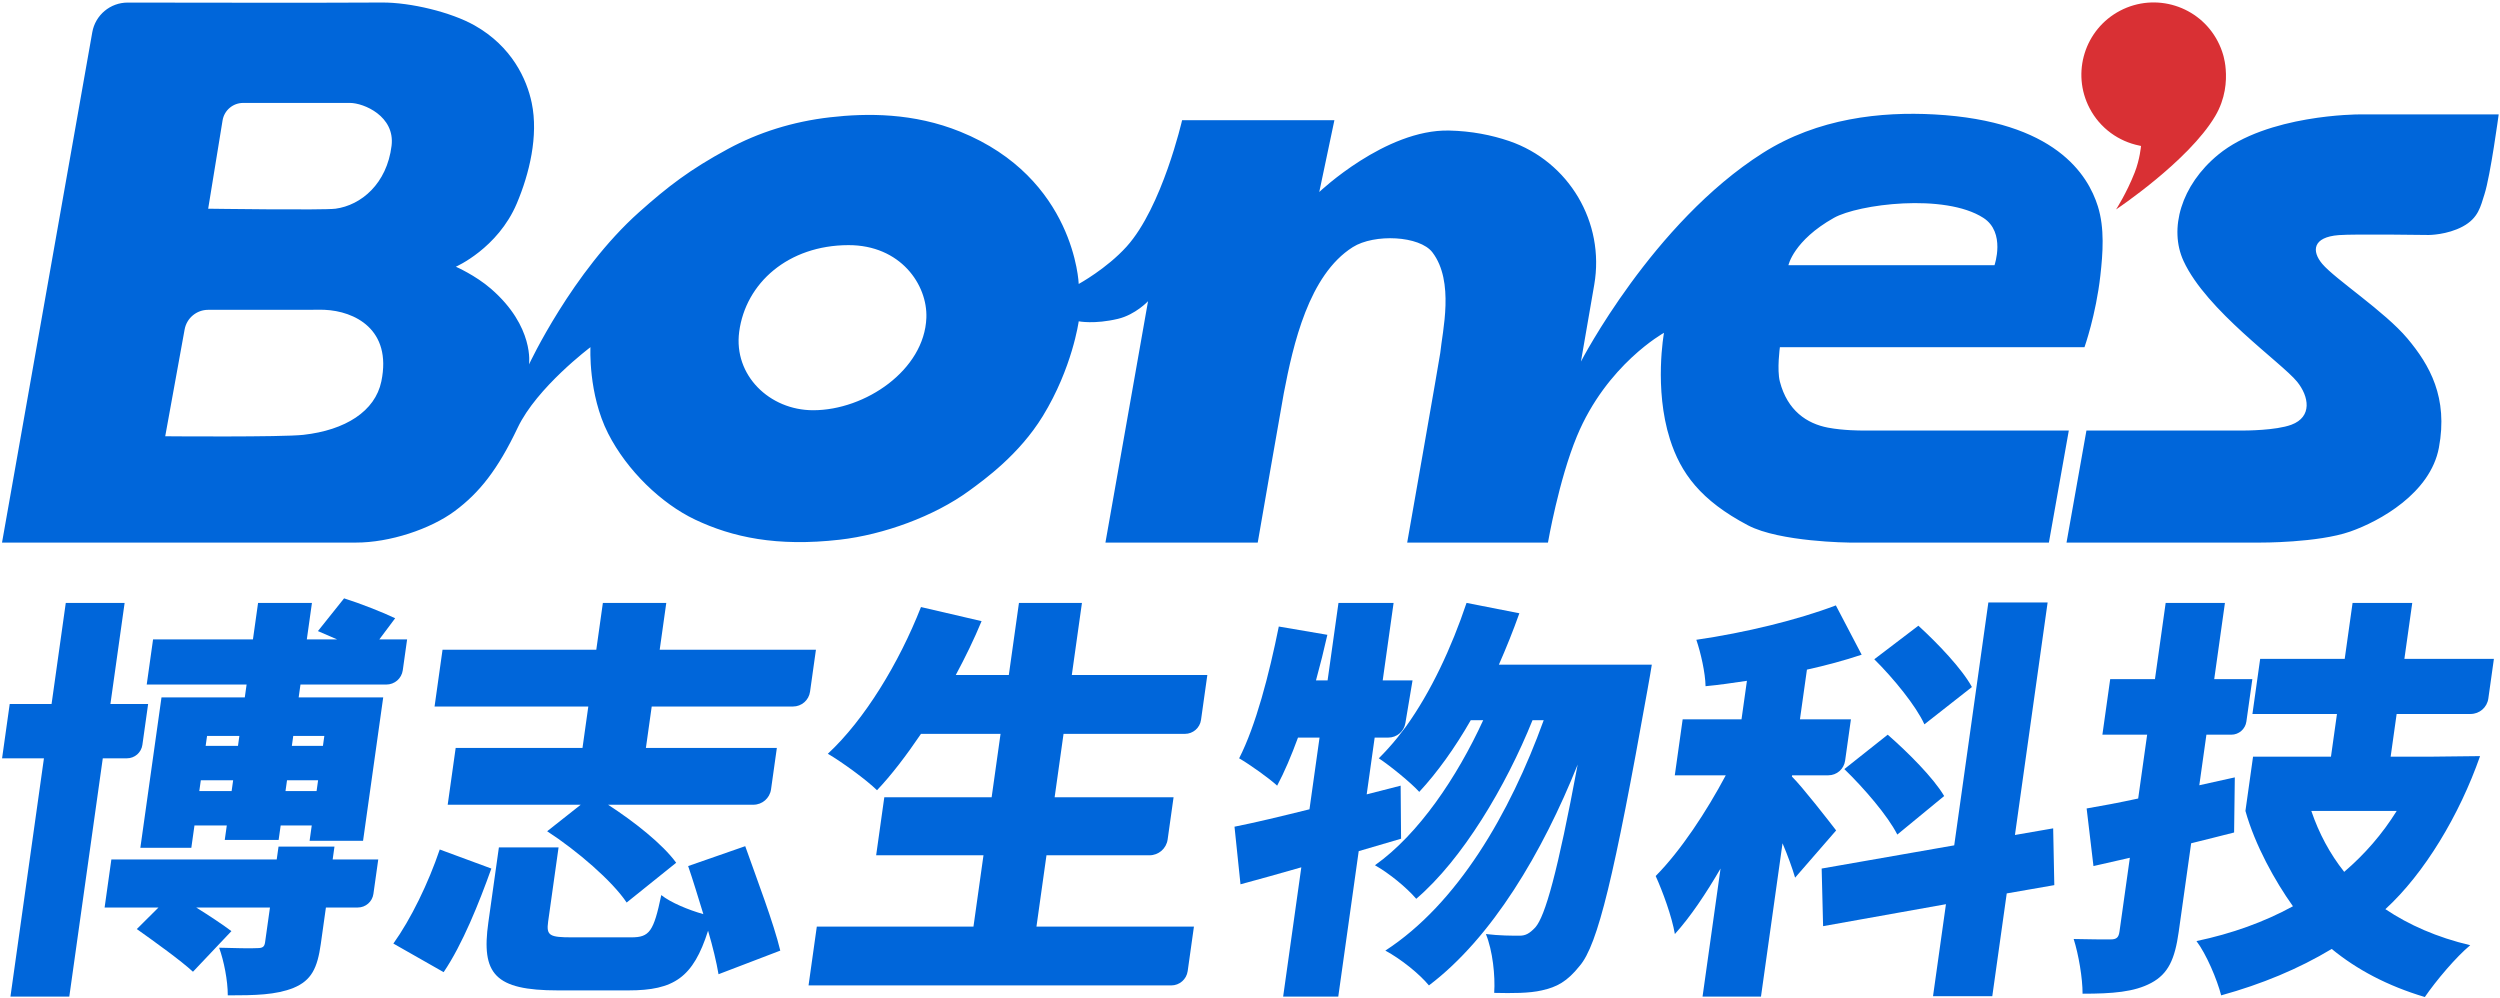
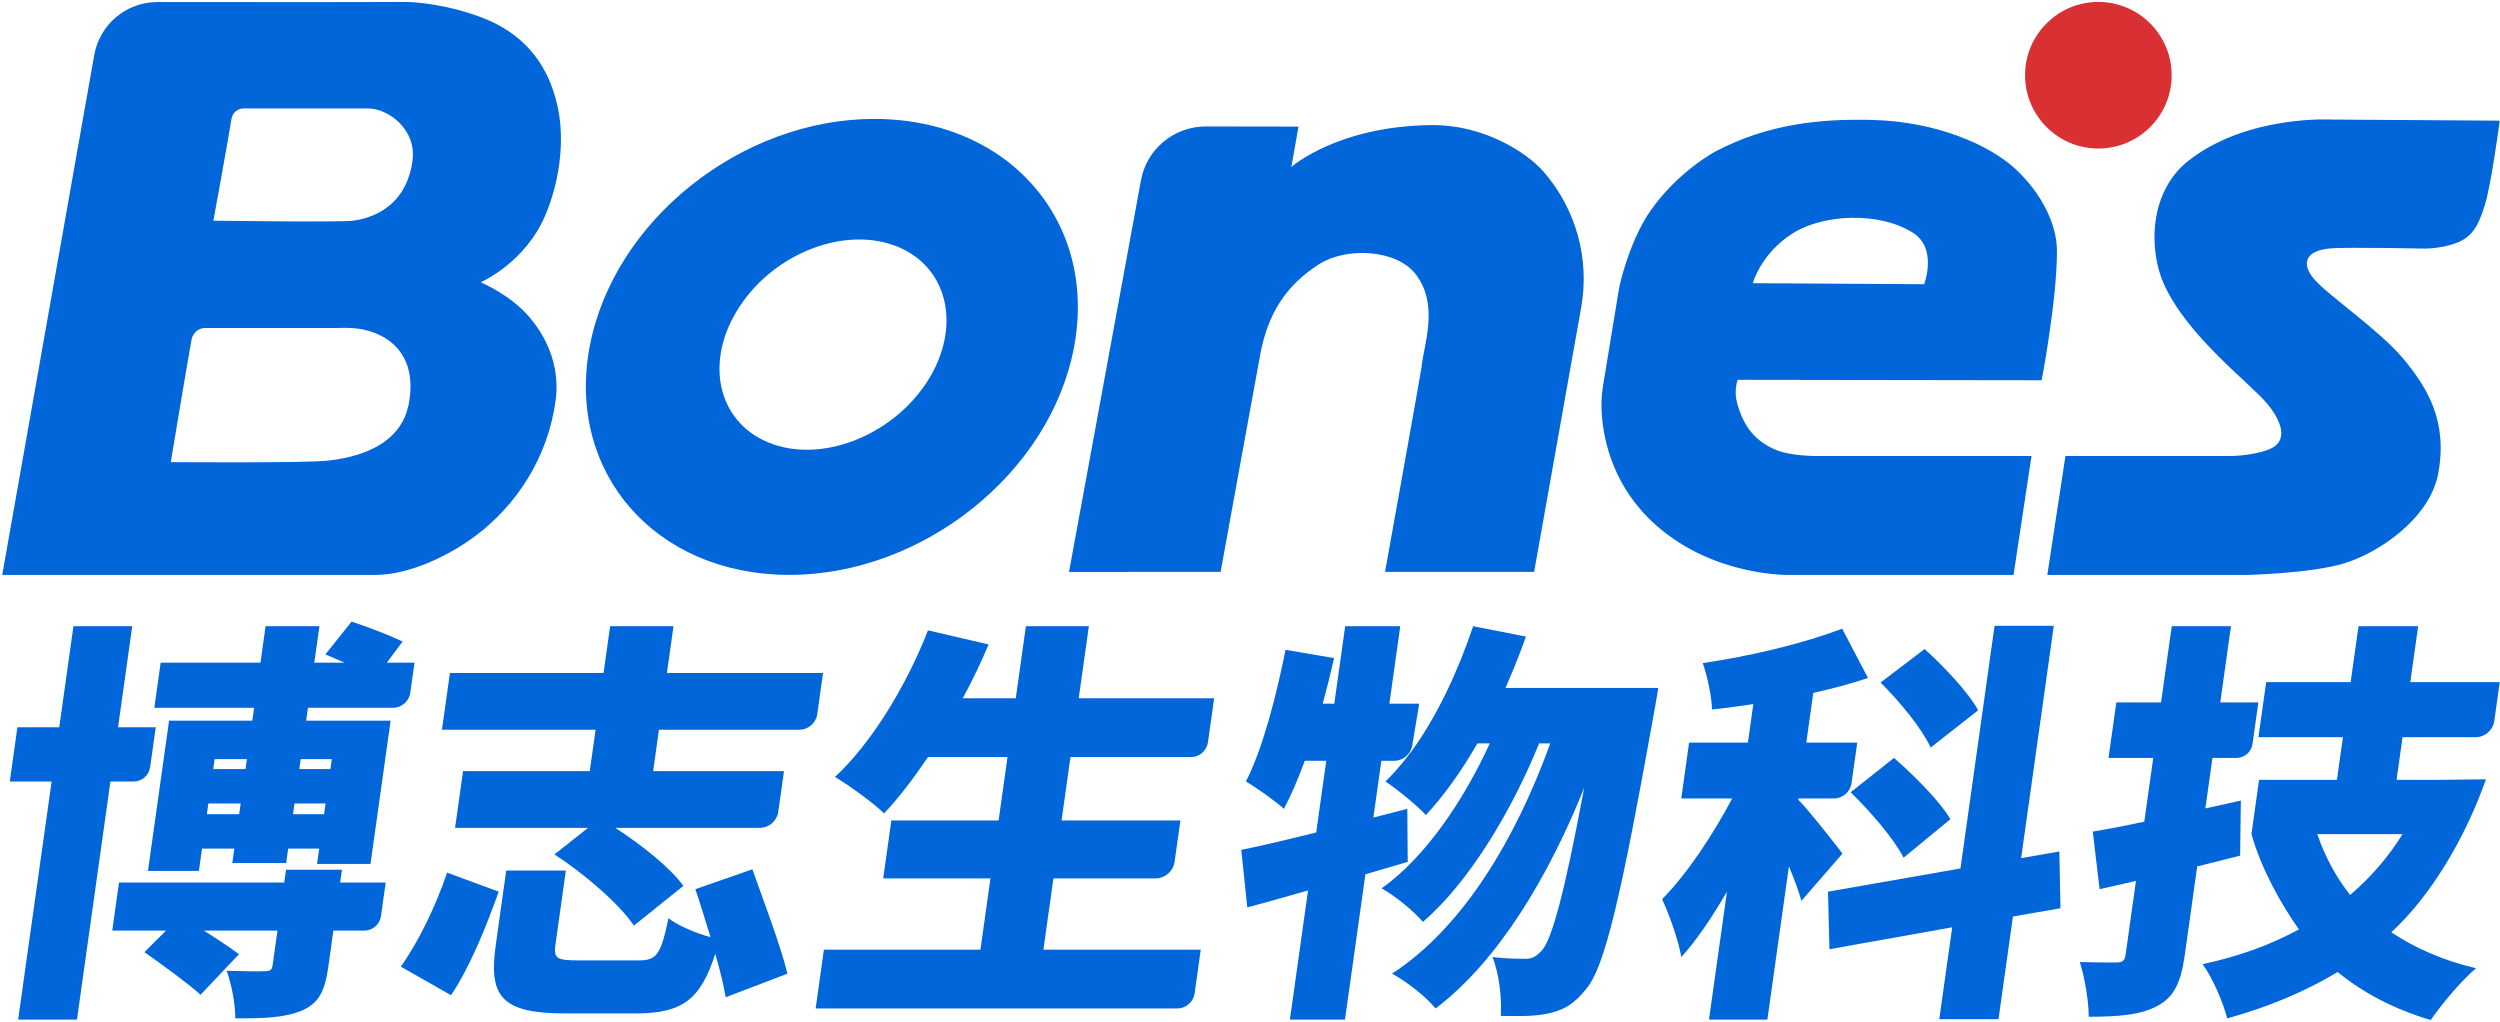
- <svg xmlns="http://www.w3.org/2000/svg" width="100%" height="100%" viewBox="0 0 870 347" version="1.1" xml:space="preserve" style="fill-rule:evenodd;clip-rule:evenodd;stroke-linejoin:round;stroke-miterlimit:2;">
-   <g transform="matrix(1,0,0,1,-11630,-7486)">
-     <g transform="matrix(1,0,0,1,-279.637,3243.97)">
-       <g transform="matrix(2.8844,0,-0.405376,2.8844,7462.1,2260.62)">
-         <path d="M1690.08,775.73L1690.08,776.93L1686.33,776.93L1686.33,775.73L1690.08,775.73ZM1686.33,782.38L1686.33,781.08L1690.08,781.08L1690.08,782.38L1686.33,782.38ZM1675.93,782.38L1675.93,781.08L1679.83,781.08L1679.83,782.38L1675.93,782.38ZM1679.83,775.73L1679.83,776.93L1675.93,776.93L1675.93,775.73L1679.83,775.73ZM1679.83,771.08L1669.78,771.08L1669.78,789.23L1675.93,789.23L1675.93,786.53L1679.83,786.53L1679.83,788.28L1686.33,788.28L1686.33,786.53L1690.08,786.53L1690.08,788.38L1696.53,788.38L1696.53,771.08L1686.33,771.08L1686.33,769.53L1696.69,769.53C1697.69,769.53 1698.43,768.796 1698.43,767.81C1698.43,766.213 1698.43,764.08 1698.43,764.08L1695.08,764.08L1696.63,761.53C1695.08,760.83 1692.13,759.73 1690.13,759.13L1687.53,763.08C1688.28,763.38 1689.13,763.73 1689.98,764.08L1686.33,764.08L1686.33,759.68L1679.83,759.68L1679.83,764.08L1667.78,764.08L1667.78,769.53L1679.83,769.53L1679.83,771.08ZM1666.64,778.43C1667.58,778.43 1668.28,777.737 1668.28,776.805C1668.28,774.865 1668.28,771.88 1668.28,771.88L1663.73,771.88L1663.73,759.68L1656.63,759.68L1656.63,771.88L1651.58,771.88L1651.58,778.43L1656.63,778.43L1656.63,807.18L1663.73,807.18L1663.73,778.43L1666.64,778.43ZM1698.68,790.63L1693.18,790.63L1693.18,789.08L1686.43,789.08L1686.43,790.63L1666.48,790.63L1666.48,796.43L1672.98,796.43L1670.73,799.03C1673.13,800.58 1676.58,802.83 1678.23,804.18L1682.18,799.28C1681.08,798.53 1679.28,797.43 1677.53,796.43L1686.43,796.43L1686.43,800.63C1686.43,801.18 1686.23,801.33 1685.58,801.33C1684.98,801.38 1682.68,801.33 1680.98,801.28C1681.78,802.88 1682.58,805.23 1682.83,807.03C1686.13,807.03 1688.63,806.98 1690.63,806.13C1692.68,805.23 1693.18,803.73 1693.18,800.83L1693.18,796.43L1697.03,796.43C1697.97,796.43 1698.68,795.73 1698.68,794.79C1698.68,793.075 1698.68,790.63 1698.68,790.63Z" style="fill:rgb(0,102,218);fill-rule:nonzero;" />
-         <path d="M1721.43,777.18L1706.13,777.18L1706.13,784.03L1722.18,784.03L1718.58,787.23C1722.53,789.58 1727.28,793.23 1729.38,795.83L1734.68,791.03C1732.73,788.78 1728.93,786.08 1725.48,784.03L1743.01,784.03C1744.08,784.03 1744.88,783.24 1744.88,782.179L1744.88,777.18L1729.08,777.18L1729.08,772.18L1746.13,772.18C1747.16,772.18 1747.93,771.419 1747.93,770.397C1747.93,768.367 1747.93,765.33 1747.93,765.33L1729.08,765.33L1729.08,759.68L1721.43,759.68L1721.43,765.33L1702.88,765.33L1702.88,772.18L1721.43,772.18L1721.43,777.18ZM1708.48,804.23C1710.28,800.88 1711.58,795.88 1712.48,791.73L1705.93,789.43C1705.13,793.48 1703.63,797.83 1701.93,800.78L1708.48,804.23ZM1748.73,801.63C1747.48,798.33 1744.68,792.98 1742.73,789.03L1736.18,791.43C1737.03,793.18 1737.93,795.23 1738.83,797.23C1736.98,796.73 1734.68,795.83 1733.43,794.93C1733.13,799.33 1732.73,800.03 1730.53,800.03L1723.38,800.03C1720.68,800.03 1720.23,799.83 1720.23,798.13L1720.23,789.18L1713.03,789.18L1713.03,798.23C1713.03,804.43 1714.93,806.43 1722.58,806.43L1731.08,806.43C1736.58,806.43 1738.68,804.88 1739.68,799.23C1740.53,801.18 1741.23,803.03 1741.68,804.48L1748.73,801.63Z" style="fill:rgb(0,102,218);fill-rule:nonzero;" />
-         <path d="M1779.23,798.73L1779.23,790.13L1791.65,790.13C1792.76,790.13 1793.58,789.316 1793.58,788.222C1793.58,786.149 1793.58,783.13 1793.58,783.13L1779.23,783.13L1779.23,775.48C1779.23,775.48 1789.69,775.48 1793.88,775.48C1794.85,775.48 1795.58,774.76 1795.58,773.793C1795.58,771.694 1795.58,768.38 1795.58,768.38L1779.23,768.38L1779.23,759.68L1771.63,759.68L1771.63,768.38L1765.23,768.38C1766.08,766.23 1766.83,764.08 1767.43,761.88L1759.88,760.18C1758.18,766.93 1754.98,773.78 1751.13,777.88C1752.98,778.88 1756.23,781.03 1757.68,782.28C1759.18,780.43 1760.63,778.08 1762.03,775.48L1771.63,775.48L1771.63,783.13L1758.68,783.13L1758.68,790.13L1771.63,790.13L1771.63,798.73L1752.73,798.73L1752.73,805.83L1796.49,805.83C1797.49,805.83 1798.23,805.093 1798.23,804.102L1798.23,798.73L1779.23,798.73Z" style="fill:rgb(0,102,218);fill-rule:nonzero;" />
-         <path d="M1818.47,775.93C1819.5,775.93 1820.27,775.189 1820.29,774.177C1820.35,772.133 1820.43,769.03 1820.43,769.03L1816.83,769.03L1816.83,759.68L1810.18,759.68L1810.18,769.03L1808.78,769.03C1809.03,767.18 1809.23,765.33 1809.38,763.53L1803.38,762.53C1803.03,768.33 1802.28,774.53 1800.83,778.43C1802.23,779.18 1804.78,780.83 1805.88,781.73C1806.53,780.08 1807.08,778.13 1807.58,775.93L1810.18,775.93L1810.18,784.58C1806.88,785.43 1803.88,786.18 1801.43,786.68L1803.13,793.63C1805.28,793.03 1807.68,792.33 1810.18,791.58L1810.18,807.18L1816.83,807.18L1816.83,789.63C1818.48,789.13 1820.13,788.63 1821.73,788.13L1820.78,781.73L1816.83,782.78L1816.83,775.93C1816.83,775.93 1817.64,775.93 1818.47,775.93Z" style="fill:rgb(0,102,218);fill-rule:nonzero;" />
+ <svg xmlns="http://www.w3.org/2000/svg" width="100%" height="100%" viewBox="0 0 820 335" version="1.1" xml:space="preserve" style="fill-rule:evenodd;clip-rule:evenodd;stroke-linejoin:round;stroke-miterlimit:2;">
+   <g transform="matrix(1,0,0,1,-206,-48)">
+     <g id="Logo-博志生物科技_垂直" transform="matrix(1,0,0,1,0,-58.9902)">
+       <g transform="matrix(0.789593,0,0,0.671969,-14251,-4096.52)">
+         <g transform="matrix(0.654299,0,0,0.76883,10143,5347.12)">
+           <circle cx="13813.4" cy="1229.29" r="46.535" style="fill:rgb(217,48,52);" />
+         </g>
+         <g transform="matrix(1,0,0,1,163.615,-152.96)">
+           <g>
+             <g transform="matrix(1,0,0,1,1372.68,2409.35)">
+               <g transform="matrix(0.691241,0,0,0.812238,8019.77,3039.39)">
+                 <path d="M13904.5,1455.64L13893.6,1527.1L14013.3,1527.1C14013.3,1527.1 14051.7,1526.28 14071.9,1520.16C14093.3,1513.69 14123.5,1492.87 14128.5,1466.25C14134.5,1434.18 14121.5,1413.93 14107.4,1397.01C14093,1379.82 14062,1358.9 14053.8,1349.14C14046.9,1341.05 14047.2,1332.14 14064.3,1330.82C14074.3,1330.04 14120.9,1330.98 14120.9,1330.98C14120.9,1330.98 14133.7,1330.96 14143,1325.96C14151.2,1321.54 14153.9,1312.84 14156.5,1304.96C14160.3,1293.05 14165.5,1254.1 14165.5,1254.1L14064.9,1253.44C14064.9,1253.44 14014,1250.36 13978.5,1278.12C13954.3,1297.08 13954.5,1332.37 13963.9,1352.83C13978.5,1384.52 14016.1,1412.32 14026,1424.5C14033.6,1433.84 14039.8,1446.86 14026.2,1451.9C14016.3,1455.58 14003.6,1455.64 14003.6,1455.64L13904.5,1455.64ZM12949,1503.64C12973.3,1485.45 12992.6,1456.85 12997.2,1421.97C13000.7,1395.78 12986.1,1375.26 12974.6,1365.32C12964.6,1356.62 12952.2,1351.21 12952.2,1351.21C12952.2,1351.21 12978.9,1339.56 12991,1310.9C12999,1291.97 13002.9,1267.76 12998.6,1246.77C12995.4,1231.69 12987.9,1210.78 12964,1197.31C12949.2,1188.94 12923.3,1182.63 12905,1182.76C12879.3,1182.93 12802.2,1182.86 12757.9,1182.81C12739.2,1182.79 12723.2,1196.21 12719.9,1214.63C12704.8,1299.94 12664.6,1527.1 12664.6,1527.1C12664.6,1527.1 12871.4,1527.06 12888.4,1527.1C12909.9,1527.14 12933.9,1514.93 12949,1503.64ZM13387.9,1257.58C13368.8,1257.55 13352.3,1271.22 13348.9,1290.07C13335.8,1361.41 13305.7,1525.28 13305.7,1525.28L13396.8,1525.27C13396.8,1525.27 13419.5,1400.31 13420.7,1394.14C13425.2,1370.38 13435.8,1353.16 13456.2,1340.22C13472.4,1330.02 13502.5,1331.29 13514.1,1346.47C13528.3,1365.11 13518.8,1388.79 13517.5,1402.51C13517.3,1404.92 13495.6,1525.27 13495.6,1525.27L13585.2,1525.27C13585.2,1525.27 13603.8,1420.84 13613.5,1366.23C13618.7,1337.01 13610.3,1307.01 13590.8,1284.68C13590.8,1284.68 13590.8,1284.68 13590.8,1284.68C13580,1272.41 13554,1256.5 13523.8,1256.76C13467.2,1257.23 13439.3,1281.93 13439.3,1281.93L13443.6,1257.67C13443.6,1257.67 13413.2,1257.62 13387.9,1257.58ZM13693.7,1272.84L13693.8,1272.83C13693.8,1272.83 13671.7,1284.56 13655.2,1308.14C13645.6,1321.87 13640,1340.06 13637.6,1349.02C13636.9,1351.81 13636.3,1354.63 13635.8,1357.47C13634.1,1367.59 13628.7,1400.74 13626.7,1412.9C13625.7,1418.89 13625.4,1424.98 13625.9,1431.04C13627.1,1447.3 13633.2,1475.13 13659,1497.7C13694.2,1528.43 13738.9,1527.1 13738.9,1527.1L13873.3,1527.1L13884.1,1455.64L13755.7,1455.64C13755.7,1455.64 13739.8,1455.83 13730.6,1451.98C13718.2,1446.83 13711.1,1438.11 13707.2,1423.86C13705.1,1416.25 13707.5,1409.84 13707.5,1409.84L13890.2,1410.11C13890.2,1410.11 13899.4,1362.27 13899.4,1332.4C13899.4,1316.69 13890.4,1297.99 13874.6,1283.26C13859.1,1268.77 13827,1254.63 13788.7,1253.67C13758.1,1252.91 13726.3,1255.66 13693.7,1272.84ZM12786.6,1378.69C12782.6,1378.69 12779.2,1381.57 12778.4,1385.53C12774.9,1404.99 12765.9,1459.31 12765.9,1459.31C12765.9,1459.31 12846.6,1459.95 12860.4,1458.4C12887.3,1455.41 12904.7,1444.34 12908.7,1425.34C12915.6,1391.94 12892.9,1379.53 12874.1,1378.69C12870.2,1378.52 12865.2,1378.69 12865.2,1378.69L12786.6,1378.69ZM13716.6,1351.78L13819.6,1352.39C13819.6,1352.39 13827.8,1330.96 13812.9,1321.51C13792.5,1308.58 13759.1,1310.37 13741.1,1321.51C13721.5,1333.62 13716.6,1351.78 13716.6,1351.78ZM12809.6,1246.77C12806,1246.77 12803,1249.36 12802.4,1252.87C12799.7,1269.46 12791.5,1314.21 12791.5,1314.21C12791.2,1314.21 12867.8,1315.25 12875.5,1314.21C12891.7,1312.01 12908.2,1302.03 12911.2,1277.75C12913.5,1258.96 12896.2,1246.77 12884.6,1246.77L12809.6,1246.77Z" style="fill:rgb(0,102,218);" />
+               </g>
+             </g>
+             <g transform="matrix(1.26648,0,0,1.48816,-3874.73,-2307.08)">
+               <path d="M17674,5895.6C17689.1,5895.6 17702.5,5899.57 17713.3,5906.47C17733.7,5919.59 17744.6,5943.32 17739.5,5970.38C17731.8,6011.65 17689.9,6045.16 17646.1,6045.16C17602.2,6045.16 17572.9,6011.65 17580.6,5970.38C17588.3,5929.11 17630.2,5895.6 17674,5895.6ZM17681.7,5937.55C17698.6,5944.53 17702.7,5964.56 17691,5982.27C17679.2,5999.98 17656,6008.69 17639.2,6001.71C17622.3,5994.74 17618.1,5974.7 17629.9,5956.99C17641.6,5939.29 17664.8,5930.58 17681.7,5937.55Z" style="fill:rgb(0,102,218);" />
+             </g>
+           </g>
+         </g>
+       </g>
+       <g transform="matrix(2.71658,0,-0.381791,2.71658,-3980.24,-1751.34)">
+         <path d="M1690.08,775.73L1690.08,776.93L1686.33,776.93L1686.33,775.73L1690.08,775.73ZM1686.33,782.38L1686.33,781.08L1690.08,781.08L1690.08,782.38L1686.33,782.38ZM1675.93,782.38L1675.93,781.08L1679.83,781.08L1679.83,782.38L1675.93,782.38ZM1679.83,775.73L1679.83,776.93L1675.93,776.93L1675.93,775.73L1679.83,775.73ZM1679.83,771.08L1669.78,771.08L1669.78,789.23L1675.93,789.23L1675.93,786.53L1679.83,786.53L1679.83,788.28L1686.33,788.28L1686.33,786.53L1690.08,786.53L1690.08,788.38L1696.53,788.38L1696.53,771.08L1686.33,771.08L1686.33,769.53L1696.59,769.53C1697.64,769.53 1698.43,768.751 1698.43,767.703C1698.43,766.12 1698.43,764.08 1698.43,764.08L1695.08,764.08L1696.63,761.53C1695.08,760.83 1692.13,759.73 1690.13,759.13L1687.53,763.08C1688.28,763.38 1689.13,763.73 1689.98,764.08L1686.33,764.08L1686.33,759.68L1679.83,759.68L1679.83,764.08L1667.78,764.08L1667.78,769.53L1679.83,769.53L1679.83,771.08ZM1666.54,778.43C1667.54,778.43 1668.28,777.694 1668.28,776.704C1668.28,774.764 1668.28,771.88 1668.28,771.88L1663.73,771.88L1663.73,759.68L1656.63,759.68L1656.63,771.88L1651.58,771.88L1651.58,778.43L1656.63,778.43L1656.63,807.18L1663.73,807.18L1663.73,778.43L1666.54,778.43ZM1698.68,790.63L1693.18,790.63L1693.18,789.08L1686.43,789.08L1686.43,790.63L1666.48,790.63L1666.48,796.43L1672.98,796.43L1670.73,799.03C1673.13,800.58 1676.58,802.83 1678.23,804.18L1682.18,799.28C1681.08,798.53 1679.28,797.43 1677.53,796.43L1686.43,796.43L1686.43,800.63C1686.43,801.18 1686.23,801.33 1685.58,801.33C1684.98,801.38 1682.68,801.33 1680.98,801.28C1681.78,802.88 1682.58,805.23 1682.83,807.03C1686.13,807.03 1688.63,806.98 1690.63,806.13C1692.68,805.23 1693.18,803.73 1693.18,800.83L1693.18,796.43L1696.92,796.43C1697.93,796.43 1698.68,795.687 1698.68,794.689C1698.68,792.981 1698.68,790.63 1698.68,790.63Z" style="fill:rgb(0,102,218);fill-rule:nonzero;" />
+         <path d="M1721.43,777.18L1706.13,777.18L1706.13,784.03L1722.18,784.03L1718.58,787.23C1722.53,789.58 1727.28,793.23 1729.38,795.83L1734.68,791.03C1732.73,788.78 1728.93,786.08 1725.48,784.03L1742.9,784.03C1744.03,784.03 1744.88,783.192 1744.88,782.065C1744.88,780.041 1744.88,777.18 1744.88,777.18L1729.08,777.18L1729.08,772.18L1746.02,772.18C1747.12,772.18 1747.93,771.372 1747.93,770.287L1747.93,765.33L1729.08,765.33L1729.08,759.68L1721.43,759.68L1721.43,765.33L1702.88,765.33L1702.88,772.18L1721.43,772.18L1721.43,777.18ZM1708.48,804.23C1710.28,800.88 1711.58,795.88 1712.48,791.73L1705.93,789.43C1705.13,793.48 1703.63,797.83 1701.93,800.78L1708.48,804.23ZM1748.73,801.63C1747.48,798.33 1744.68,792.98 1742.73,789.03L1736.18,791.43C1737.03,793.18 1737.93,795.23 1738.83,797.23C1736.98,796.73 1734.68,795.83 1733.43,794.93C1733.13,799.33 1732.73,800.03 1730.53,800.03L1723.38,800.03C1720.68,800.03 1720.23,799.83 1720.23,798.13L1720.23,789.18L1713.03,789.18L1713.03,798.23C1713.03,804.43 1714.93,806.43 1722.58,806.43L1731.08,806.43C1736.58,806.43 1738.68,804.88 1739.68,799.23C1740.53,801.18 1741.23,803.03 1741.68,804.48L1748.73,801.63Z" style="fill:rgb(0,102,218);fill-rule:nonzero;" />
+         <path d="M1779.23,798.73L1779.23,790.13L1791.54,790.13C1792.71,790.13 1793.58,789.266 1793.58,788.104C1793.58,786.037 1793.58,783.13 1793.58,783.13L1779.23,783.13L1779.23,775.48L1793.77,775.48C1794.81,775.48 1795.58,774.716 1795.58,773.689L1795.58,768.38L1779.23,768.38L1779.23,759.68L1771.63,759.68L1771.63,768.38L1765.23,768.38C1766.08,766.23 1766.83,764.08 1767.43,761.88L1759.88,760.18C1758.18,766.93 1754.98,773.78 1751.13,777.88C1752.98,778.88 1756.23,781.03 1757.68,782.28C1759.18,780.43 1760.63,778.08 1762.03,775.48L1771.63,775.48L1771.63,783.13L1758.68,783.13L1758.68,790.13L1771.63,790.13L1771.63,798.73L1752.73,798.73L1752.73,805.83L1796.38,805.83C1797.44,805.83 1798.23,805.047 1798.23,803.995C1798.23,801.892 1798.23,798.73 1798.23,798.73L1779.23,798.73Z" style="fill:rgb(0,102,218);fill-rule:nonzero;" />
+         <path d="M1818.36,775.93C1819.45,775.93 1820.27,775.143 1820.3,774.069C1820.35,772.026 1820.43,769.03 1820.43,769.03L1816.83,769.03L1816.83,759.68L1810.18,759.68L1810.18,769.03L1808.78,769.03C1809.03,767.18 1809.23,765.33 1809.38,763.53L1803.38,762.53C1803.03,768.33 1802.28,774.53 1800.83,778.43C1802.23,779.18 1804.78,780.83 1805.88,781.73C1806.53,780.08 1807.08,778.13 1807.58,775.93L1810.18,775.93L1810.18,784.58C1806.88,785.43 1803.88,786.18 1801.43,786.68L1803.13,793.63C1805.28,793.03 1807.68,792.33 1810.18,791.58L1810.18,807.18L1816.83,807.18L1816.83,789.63C1818.48,789.13 1820.13,788.63 1821.73,788.13L1820.78,781.73L1816.83,782.78L1816.83,775.93L1818.36,775.93Z" style="fill:rgb(0,102,218);fill-rule:nonzero;" />
        <path d="M1819.58,775.93C1818.98,776.83 1818.33,777.68 1817.68,778.43C1819.18,779.33 1821.98,781.38 1823.13,782.48C1824.98,780.13 1826.68,777.18 1828.13,773.83L1829.63,773.83C1827.43,780.73 1823.78,787.58 1819.03,791.33C1820.93,792.33 1823.23,794.03 1824.58,795.38C1829.48,790.63 1833.48,781.83 1835.58,773.83L1836.93,773.83C1834.43,785.13 1829.63,795.98 1821.73,801.63C1823.73,802.63 1826.23,804.43 1827.58,805.83C1834.38,800.08 1839.03,789.78 1841.78,779.18C1841.18,792.23 1840.43,797.48 1839.43,798.83C1838.83,799.58 1838.38,799.83 1837.68,799.83C1836.73,799.83 1835.23,799.83 1833.58,799.63C1834.68,801.63 1835.43,804.68 1835.58,806.73C1837.78,806.78 1839.83,806.78 1841.28,806.43C1843.03,806.03 1844.18,805.38 1845.43,803.48C1847.28,800.93 1848.08,792.53 1848.93,770.28C1848.98,769.43 1849.03,767.13 1849.03,767.13L1830.58,767.13C1831.18,765.13 1831.73,763.03 1832.18,760.93L1825.63,759.68C1824.58,765.08 1822.83,770.43 1820.43,774.58" style="fill:rgb(0,102,218);fill-rule:nonzero;" />
-         <path d="M1888.03,769.83C1886.53,767.63 1883.13,764.53 1880.53,762.43L1875.78,766.48C1878.43,768.78 1881.63,772.13 1882.93,774.33L1888.03,769.83ZM1874.03,779.73C1876.73,782.03 1880.08,785.38 1881.53,787.63L1886.53,782.98C1884.93,780.78 1881.38,777.68 1878.68,775.58L1874.03,779.73ZM1874.08,787.13C1873.13,786.08 1869.18,781.78 1867.83,780.63L1867.83,780.48L1872.2,780.48C1873.22,780.48 1873.98,779.729 1873.98,778.719C1873.98,776.719 1873.98,773.73 1873.98,773.73L1867.83,773.73L1867.83,767.73C1870.03,767.23 1872.18,766.63 1874.18,765.93L1870.23,759.98C1865.88,761.73 1859.73,763.28 1853.98,764.13C1854.73,765.68 1855.63,768.13 1855.88,769.73C1857.48,769.58 1859.13,769.33 1860.78,769.08L1860.78,773.73L1853.68,773.73L1853.68,780.48L1859.83,780.48C1858.13,784.83 1855.68,789.58 1853.08,792.63C1854.18,794.48 1855.73,797.53 1856.38,799.63C1857.98,797.53 1859.43,794.78 1860.78,791.73L1860.78,807.18L1867.83,807.18L1867.83,788.68C1868.68,790.18 1869.43,791.68 1869.93,792.83L1874.08,787.13ZM1901.33,793.73L1900.23,786.88L1895.73,787.68L1895.73,759.63L1888.58,759.63L1888.58,788.93L1872.98,791.73L1874.13,798.68L1888.58,796.03L1888.58,807.13L1895.73,807.13L1895.73,794.73L1901.33,793.73Z" style="fill:rgb(0,102,218);fill-rule:nonzero;" />
-         <path d="M1921.28,780.73L1917.13,781.68L1917.13,775.58L1920.13,775.58C1921.05,775.58 1921.73,774.902 1921.73,773.991L1921.73,768.88L1917.13,768.88L1917.13,759.68L1909.98,759.68L1909.98,768.88L1904.58,768.88L1904.58,775.58L1909.98,775.58L1909.98,783.28C1907.73,783.78 1905.68,784.18 1903.93,784.48L1905.73,791.43L1909.98,790.43L1909.98,799.33C1909.98,800.03 1909.78,800.28 1909.03,800.28C1908.38,800.28 1906.33,800.28 1904.58,800.23C1905.43,802.08 1906.33,804.98 1906.58,806.83C1910.18,806.83 1912.78,806.63 1914.68,805.53C1916.58,804.43 1917.13,802.68 1917.13,799.38L1917.13,788.68C1918.83,788.23 1920.48,787.83 1922.13,787.38L1921.28,780.73ZM1941.38,784.78C1940.03,787.58 1938.28,789.98 1936.08,792.13C1934.03,789.93 1932.38,787.48 1931.08,784.78L1941.38,784.78ZM1950.51,778.164L1944.68,778.23L1939.73,778.23L1939.73,773.08L1948.65,773.08C1949.73,773.08 1950.53,772.287 1950.53,771.222C1950.53,769.254 1950.53,766.43 1950.53,766.43L1939.73,766.43L1939.73,759.68L1932.53,759.68L1932.53,766.43L1922.33,766.43L1922.33,773.08L1932.53,773.08L1932.53,778.23L1923.13,778.23L1923.13,784.78L1926.33,784.78L1923.13,784.78C1924.88,788.93 1927.88,793.23 1930.48,796.28C1927.28,798.18 1923.58,799.58 1919.43,800.48C1920.83,802.03 1922.58,805.13 1923.33,807.03C1928.03,805.68 1932.23,803.83 1935.88,801.43C1939.28,803.93 1943.23,805.88 1947.93,807.23C1948.45,806.276 1949.24,805.029 1950.1,803.847C1950.91,802.736 1951.78,801.682 1952.53,800.98C1948.38,800.03 1944.78,798.53 1941.68,796.63C1945.78,792.33 1949.02,785.283 1950.51,778.164Z" style="fill:rgb(0,102,218);fill-rule:nonzero;" />
-       </g>
-       <g transform="matrix(1,0,0,1,-1291.26,-679.721)">
-         <g transform="matrix(1.52509,-0.880508,0.880508,1.52509,2900.9,11108.2)">
-           <path d="M7163.22,127.012C7163.22,127.012 7166.63,125.269 7170.04,122.547C7172.25,120.792 7173.76,118.617 7173.76,118.617C7173.76,118.617 7173.59,118.449 7173.52,118.393C7170.4,115.641 7168.5,111.555 7168.69,107.077C7169.02,99.201 7175.68,93.073 7183.55,93.401C7191.43,93.73 7197.56,100.39 7197.23,108.266C7197.19,109.254 7197.05,110.215 7196.82,111.139L7196.82,111.139C7196.82,111.139 7196.7,111.671 7196.4,112.511C7196.23,112.98 7196.04,113.437 7195.82,113.88C7194.82,115.99 7192.9,118.869 7189.41,120.832C7180.38,125.915 7163.22,127.012 7163.22,127.012Z" style="fill:rgb(217,48,52);" />
-         </g>
-         <g transform="matrix(1,0,0,1,13045.6,4321.57)">
-           <path d="M881.377,750L874.446,789L941.786,789C941.786,789 961.855,789.119 973.16,785.168C983.464,781.566 1001.06,771.805 1004.03,756C1007.31,738.5 1000.83,727.231 993.099,718C985.24,708.614 967.921,697.327 963.435,692C959.716,687.584 960.04,682.711 969.169,682C974.642,681.574 1000.51,681.957 1000.51,681.957C1000.51,681.957 1006.87,681.953 1012.34,679C1017.81,676.047 1018.52,672.059 1019.9,667.757C1021.98,661.257 1024.84,640 1024.84,640L976.106,640C976.106,640 944.295,639.985 927.238,654C914.263,664.661 910.024,679.833 915.168,691C923.133,708.292 949.273,726.356 954.674,733C958.819,738.098 960.089,745.249 952.673,748C947.257,750.009 936.444,750 936.444,750L881.377,750ZM868.313,789L875.244,750L803.138,750C803.138,750 796.803,750.03 791.429,749C784.055,747.586 777.312,743.057 774.697,733C773.614,728.833 774.699,721 774.699,721L880.699,721C880.699,721 884.677,709.808 886.221,696.086C887.093,688.33 887.756,679.611 885.349,671.959C881.921,661.06 870.558,642.294 828.444,640C809.989,638.995 787.956,641.244 768.76,653.418C730.394,677.751 705.466,726 705.466,726C705.466,726 707.802,712.508 710.094,699.268C713.846,677.596 701.307,656.407 680.504,649.266C674.351,647.178 667.371,645.779 659.568,645.61C637.409,645.13 614.403,667 614.403,667L619.671,642L566.671,642C566.671,642 559.733,672.298 547.352,686C540.393,693.701 530.69,699 530.69,699C530.69,699 529.447,662.194 489.456,646C473.245,639.435 457.138,639.502 444.123,641C431.109,642.498 419.235,646.286 408.656,652C395.347,659.189 387.634,665.159 377.72,674C354.389,694.807 339.399,727 339.399,727C339.399,727 341.38,713.887 326.188,700.699C320.722,695.955 313.934,693 313.934,693C313.934,693 328.508,686.641 335.136,671C339.515,660.667 342.721,647.451 340.339,636C338.628,627.768 333.456,616.355 320.408,609C312.307,604.433 298.185,600.991 288.201,601.06C269.621,601.188 221.2,601.118 199.741,601.078C193.67,601.069 188.469,605.423 187.412,611.402C180.45,650.765 156,789 156,789C156,789 269.834,788.981 279.125,789C290.857,789.024 305.081,784.333 313.592,778C322.104,771.667 328.498,763.664 335.462,749C342.111,734.999 360.778,721 360.778,721C360.778,721 359.929,737.239 366.913,751C373.486,763.951 385.489,775.446 397.177,781C410.154,787.167 425.676,790.5 447.51,788C462.823,786.247 480.416,779.833 492.511,771C497.956,767.023 509.979,758.375 518.181,745C528.488,728.191 530.69,712 530.69,712C530.69,712 536.147,713.096 544.352,711.137C550.443,709.683 554.815,705 554.815,705L539.988,789L592.988,789C592.988,789 601.416,740.367 602.063,737C605.333,719.987 610.762,695.856 626.052,686.19C633.565,681.44 649.356,682.206 653.777,688C661.538,698.173 657.237,715.511 656.507,723C656.379,724.318 645,789 645,789L693.988,789C693.988,789 697.74,767.255 704.061,752C714.414,727.015 734.366,716 734.366,716C734.366,716 730.823,735.331 736.429,753C740.175,764.803 747.077,774.301 763.604,783C774.652,788.815 798.962,789 798.962,789L868.313,789ZM227.734,708C223.712,708 220.266,710.877 219.547,714.834C217.301,727.195 212.795,752 212.795,752C212.795,752 253.3,752.35 260.866,751.506C275.507,749.872 285.848,743.293 288.002,732.92C291.787,714.691 278.559,708.457 268.318,708C266.205,707.906 263.444,708 263.444,708C263.444,708 239.82,708 227.734,708ZM450.516,685.488C468.692,685.438 478.111,699.277 477.674,710.776C476.984,728.938 456.45,742.943 438.274,742.943C423.072,742.943 410.552,730.755 412.531,715.681C414.774,698.595 429.677,685.545 450.516,685.488ZM777.668,692.482L849.379,692.482C849.379,692.482 853.357,681.054 845.509,676C832.056,667.336 801.948,671.242 793.492,676C779.425,683.915 777.668,692.482 777.668,692.482ZM239.919,636C236.359,636 233.324,638.581 232.751,642.094C231.046,652.554 227.744,672.808 227.744,672.808C227.608,672.808 267.895,673.375 272.073,672.808C280.938,671.607 289.937,664.158 291.564,650.904C292.823,640.651 281.905,636 277.074,636C276.076,636 272.937,636 272.937,636L239.919,636Z" style="fill:rgb(0,102,218);" />
-         </g>
+         <path d="M1888.03,769.83C1886.53,767.63 1883.13,764.53 1880.53,762.43L1875.78,766.48C1878.43,768.78 1881.63,772.13 1882.93,774.33L1888.03,769.83ZM1874.03,779.73C1876.73,782.03 1880.08,785.38 1881.53,787.63L1886.53,782.98C1884.93,780.78 1881.38,777.68 1878.68,775.58L1874.03,779.73ZM1874.08,787.13C1873.13,786.08 1869.18,781.78 1867.83,780.63L1867.83,780.48L1872.09,780.48C1873.17,780.48 1873.98,779.682 1873.98,778.61C1873.98,776.613 1873.98,773.73 1873.98,773.73L1867.83,773.73L1867.83,767.73C1870.03,767.23 1872.18,766.63 1874.18,765.93L1870.23,759.98C1865.88,761.73 1859.73,763.28 1853.98,764.13C1854.73,765.68 1855.63,768.13 1855.88,769.73C1857.48,769.58 1859.13,769.33 1860.78,769.08L1860.78,773.73L1853.68,773.73L1853.68,780.48L1859.83,780.48C1858.13,784.83 1855.68,789.58 1853.08,792.63C1854.18,794.48 1855.73,797.53 1856.38,799.63C1857.98,797.53 1859.43,794.78 1860.78,791.73L1860.78,807.18L1867.83,807.18L1867.83,788.68C1868.68,790.18 1869.43,791.68 1869.93,792.83L1874.08,787.13ZM1901.33,793.73L1900.23,786.88L1895.73,787.68L1895.73,759.63L1888.58,759.63L1888.58,788.93L1872.98,791.73L1874.13,798.68L1888.58,796.03L1888.58,807.13L1895.73,807.13L1895.73,794.73L1901.33,793.73Z" style="fill:rgb(0,102,218);fill-rule:nonzero;" />
+         <path d="M1921.28,780.73L1917.13,781.68L1917.13,775.58L1920.03,775.58C1921,775.58 1921.73,774.86 1921.73,773.893C1921.73,771.908 1921.73,768.88 1921.73,768.88L1917.13,768.88L1917.13,759.68L1909.98,759.68L1909.98,768.88L1904.58,768.88L1904.58,775.58L1909.98,775.58L1909.98,783.28C1907.73,783.78 1905.68,784.18 1903.93,784.48L1905.73,791.43L1909.98,790.43L1909.98,799.33C1909.98,800.03 1909.78,800.28 1909.03,800.28C1908.38,800.28 1906.33,800.28 1904.58,800.23C1905.43,802.08 1906.33,804.98 1906.58,806.83C1910.18,806.83 1912.78,806.63 1914.68,805.53C1916.58,804.43 1917.13,802.68 1917.13,799.38L1917.13,788.68C1918.83,788.23 1920.48,787.83 1922.13,787.38L1921.28,780.73ZM1941.38,784.78C1940.03,787.58 1938.28,789.98 1936.08,792.13C1934.03,789.93 1932.38,787.48 1931.08,784.78L1941.38,784.78ZM1950.51,778.164L1944.68,778.23L1939.73,778.23L1939.73,773.08L1948.54,773.08C1949.68,773.08 1950.53,772.238 1950.53,771.107C1950.53,769.146 1950.53,766.43 1950.53,766.43L1939.73,766.43L1939.73,759.68L1932.53,759.68L1932.53,766.43L1922.33,766.43L1922.33,773.08L1932.53,773.08L1932.53,778.23L1923.13,778.23L1923.13,784.78L1926.33,784.78L1923.13,784.78C1924.88,788.93 1927.88,793.23 1930.48,796.28C1927.28,798.18 1923.58,799.58 1919.43,800.48C1920.83,802.03 1922.58,805.13 1923.33,807.03C1928.03,805.68 1932.23,803.83 1935.88,801.43C1939.28,803.93 1943.23,805.88 1947.93,807.23C1948.45,806.276 1949.24,805.029 1950.1,803.847C1950.91,802.736 1951.78,801.682 1952.53,800.98C1948.38,800.03 1944.78,798.53 1941.68,796.63C1945.78,792.33 1949.02,785.283 1950.51,778.164Z" style="fill:rgb(0,102,218);fill-rule:nonzero;" />
      </g>
    </g>
  </g>
</svg>
